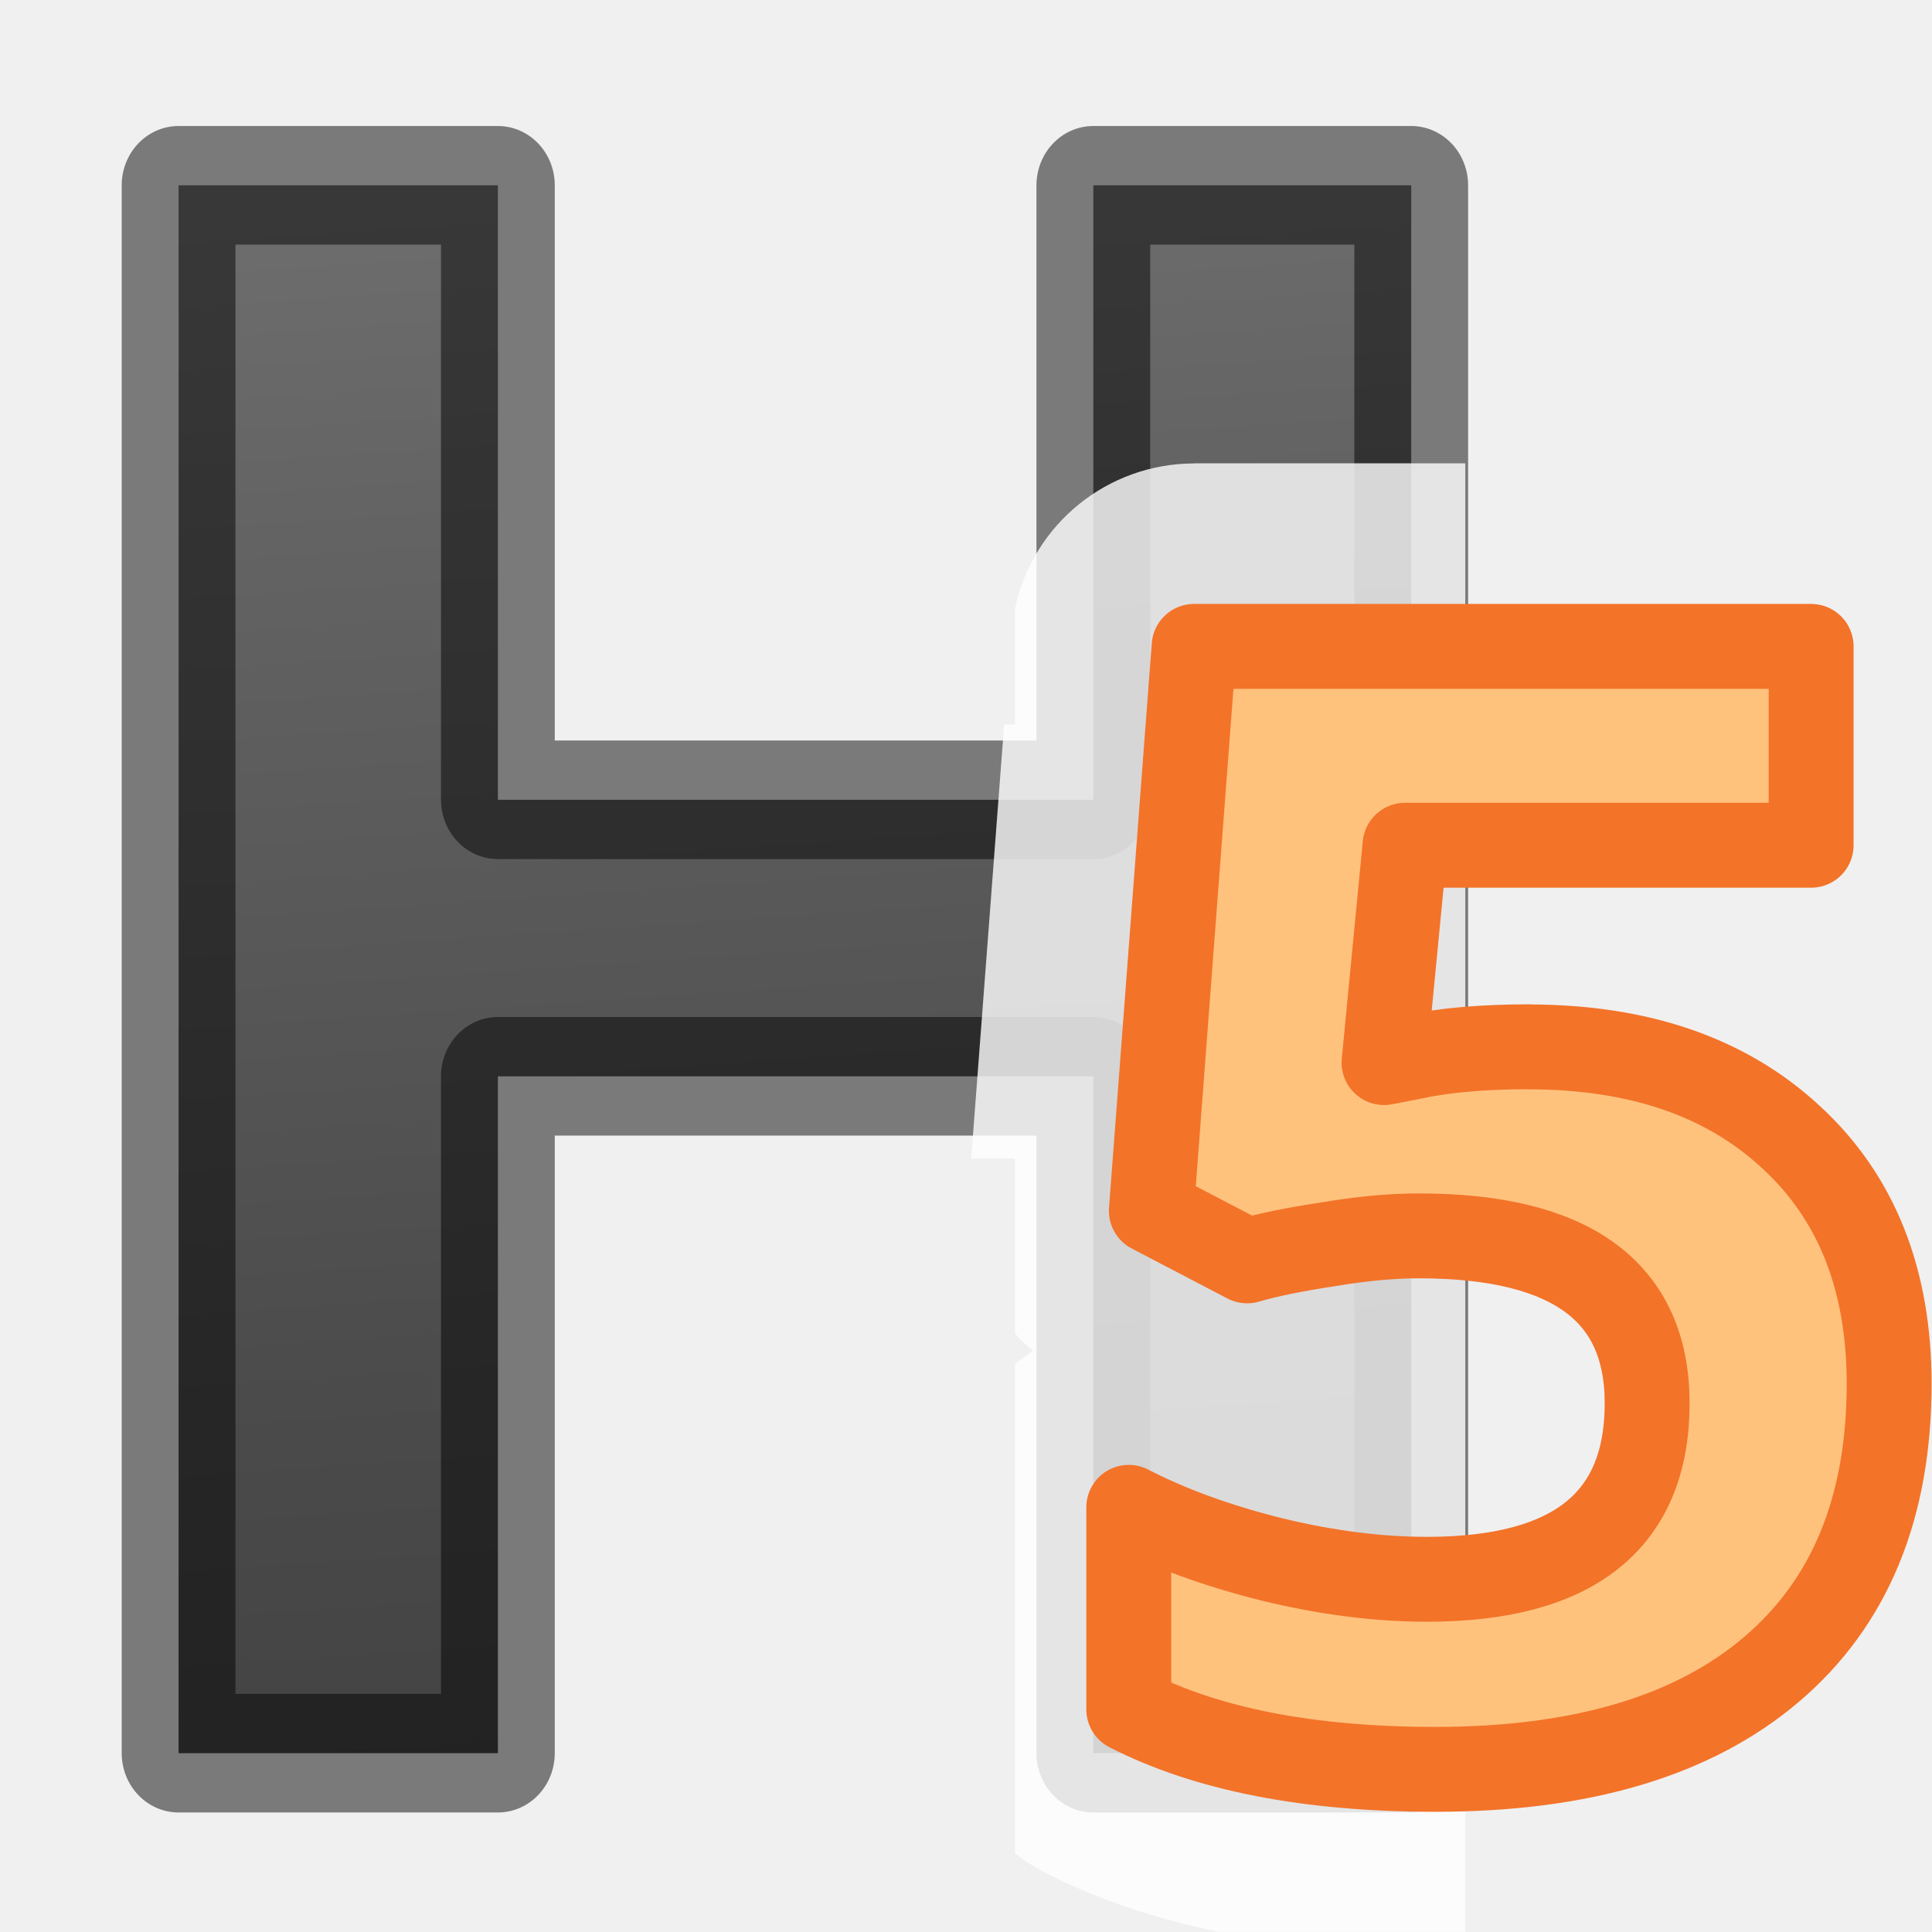
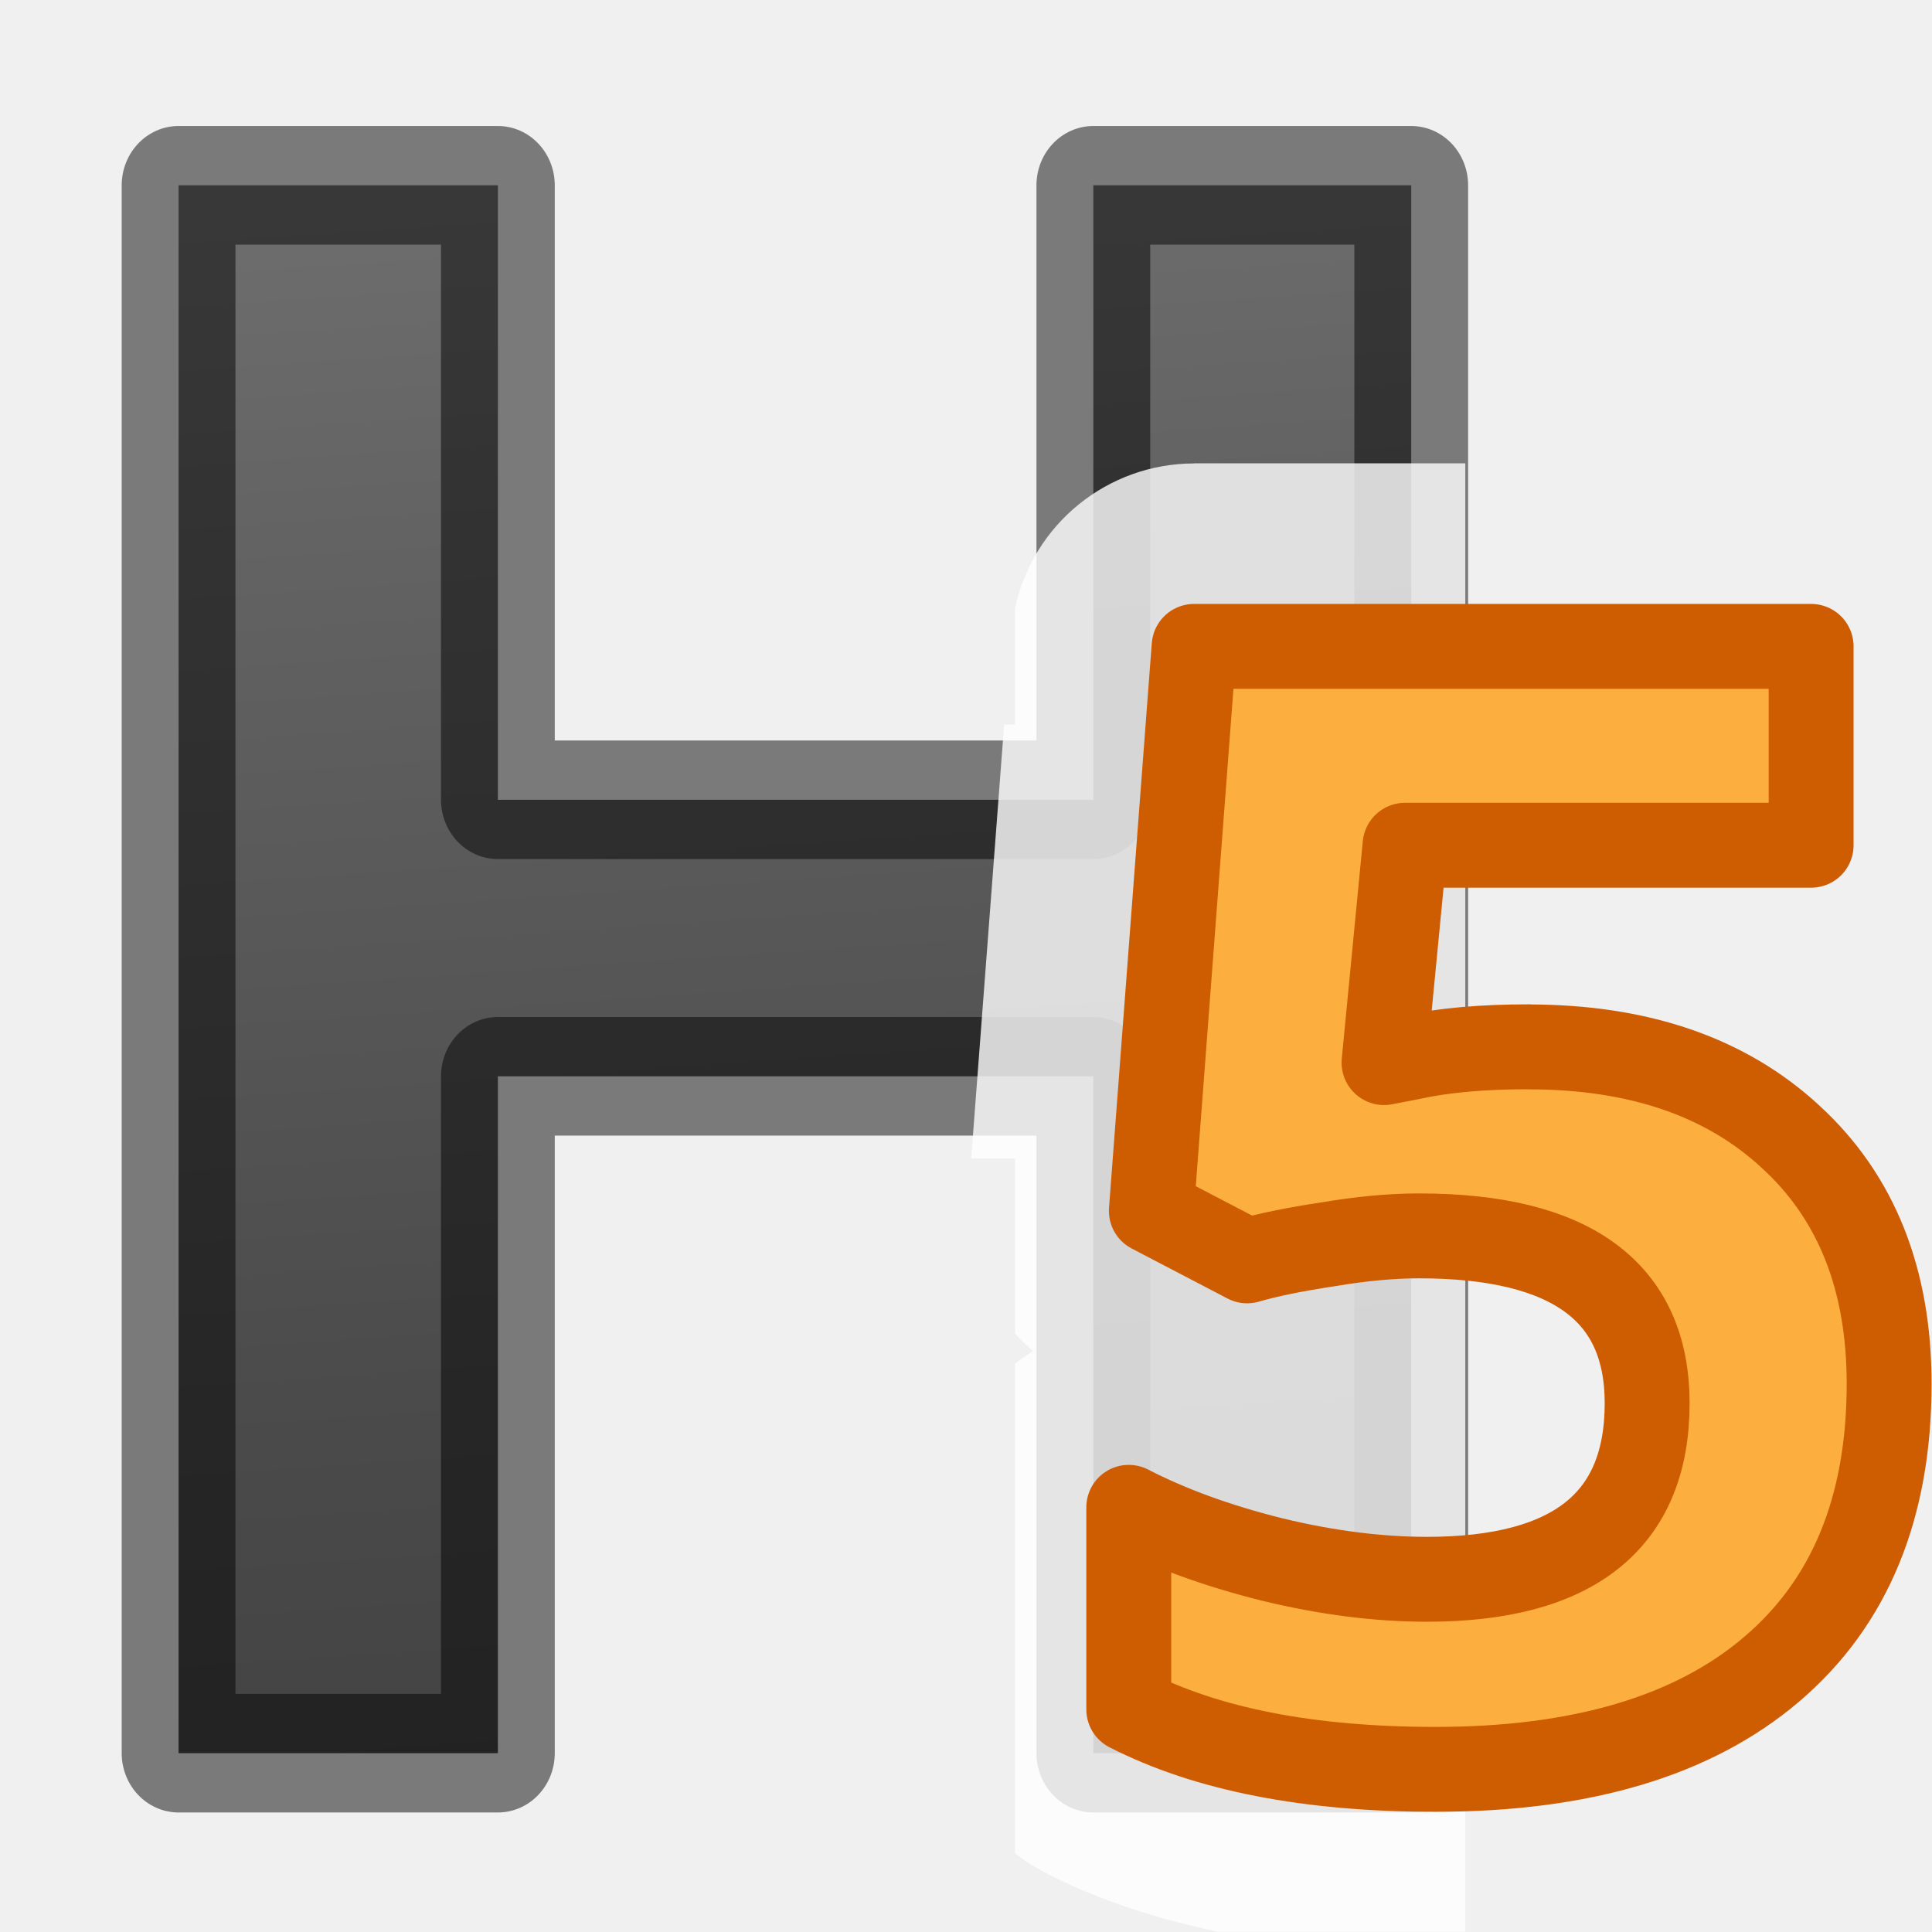
<svg xmlns="http://www.w3.org/2000/svg" viewBox="0 0 16 16">
  <linearGradient id="a" gradientUnits="userSpaceOnUse" x1="6.126" x2="7.147" y2="15.671">
    <stop offset="0" stop-color="#737373" />
    <stop offset=".262" stop-color="#636363" />
    <stop offset=".705" stop-color="#4b4b4b" />
    <stop offset="1" stop-color="#3f3f3f" />
  </linearGradient>
  <path d="m11.933 14.22h-2.688v-5.49h-5.035v5.49h-2.7v-12.717h2.7v4.984h5.035v-4.984h2.688z" fill="url(#a)" stroke="#000" stroke-linejoin="round" stroke-opacity=".49" stroke-width=".962" transform="scale(.9794 1.02103)" />
  <path d="m9.89 3.838a1.518 1.518 0 0 0 -1.484 1.2v.962h-.09l-.273 3.594h.363v1.45a1.518 1.518 0 0 0 .15.145 1.518 1.518 0 0 0 -.15.106v4.053a1.518 1.518 0 0 0 .248.16c.447.23.928.384 1.436.49h2.045v-12.161h-2.245z" fill="#fff" fill-opacity=".804" />
-   <path d="m12.66 8.67q1.366 0 2.17.745.815.747.815 2.045 0 1.537-.974 2.365-.972.828-2.783.828-1.572 0-2.54-.496v-1.674q.51.263 1.187.432.676.164 1.282.164 1.824 0 1.824-1.458 0-1.386-1.89-1.386-.34 0-.753.07-.413.062-.67.137l-.793-.414.354-4.675h5.11v1.647h-3.363l-.174 1.8.227-.044q.394-.087.974-.087z" fill="#ffc27d" stroke="#f37329" stroke-linejoin="round" stroke-width=".703" />
+   <path d="m12.66 8.67q1.366 0 2.17.745.815.747.815 2.045 0 1.537-.974 2.365-.972.828-2.783.828-1.572 0-2.54-.496v-1.674q.51.263 1.187.432.676.164 1.282.164 1.824 0 1.824-1.458 0-1.386-1.89-1.386-.34 0-.753.07-.413.062-.67.137l-.793-.414.354-4.675h5.11v1.647h-3.363l-.174 1.8.227-.044q.394-.087.974-.087z" fill="#fcaf3e" stroke="#ce5c00" stroke-linejoin="round" stroke-width=".703" />
</svg>
